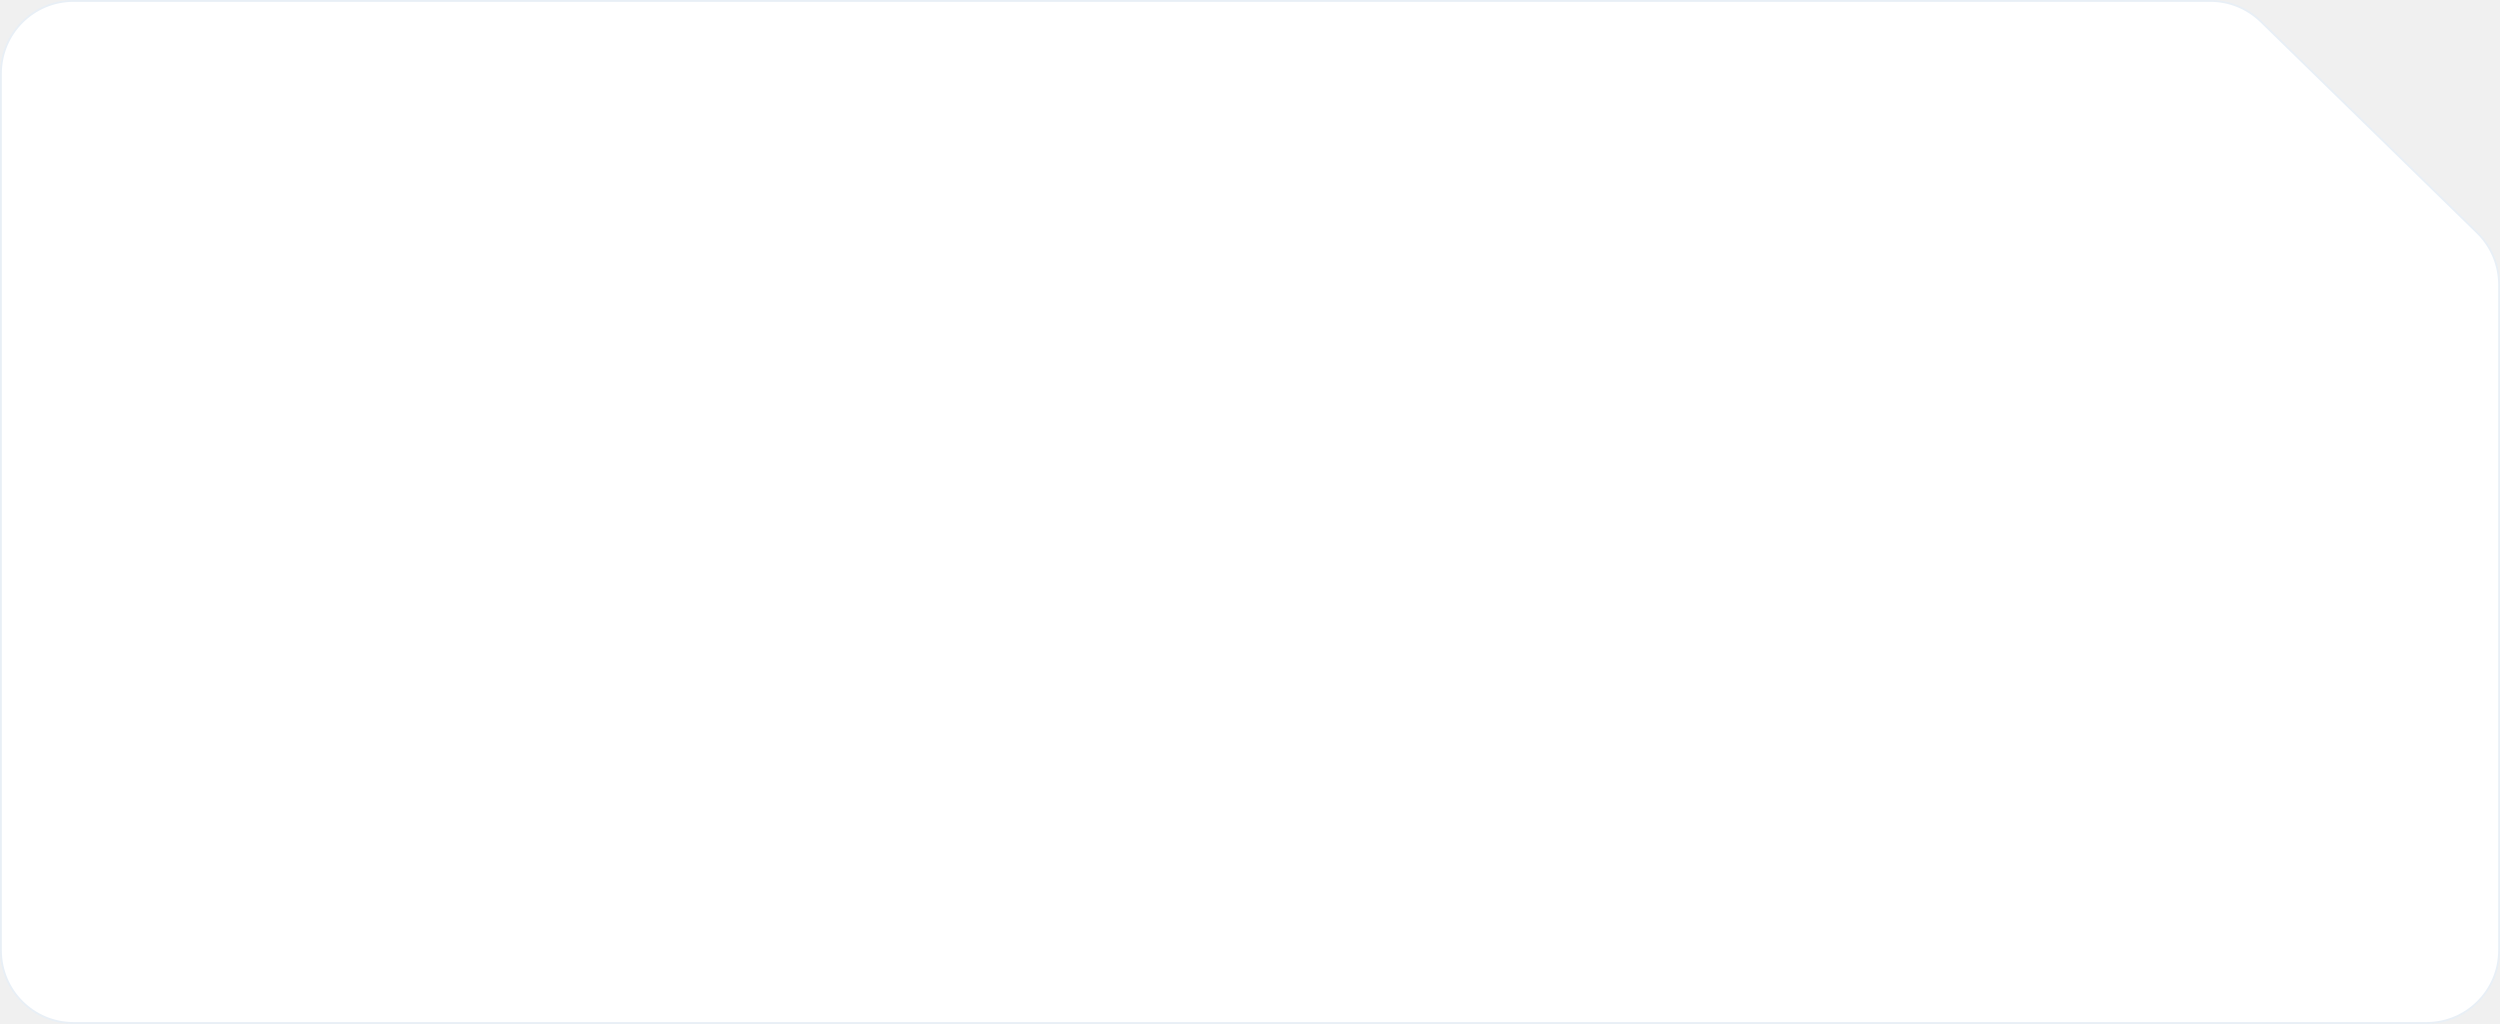
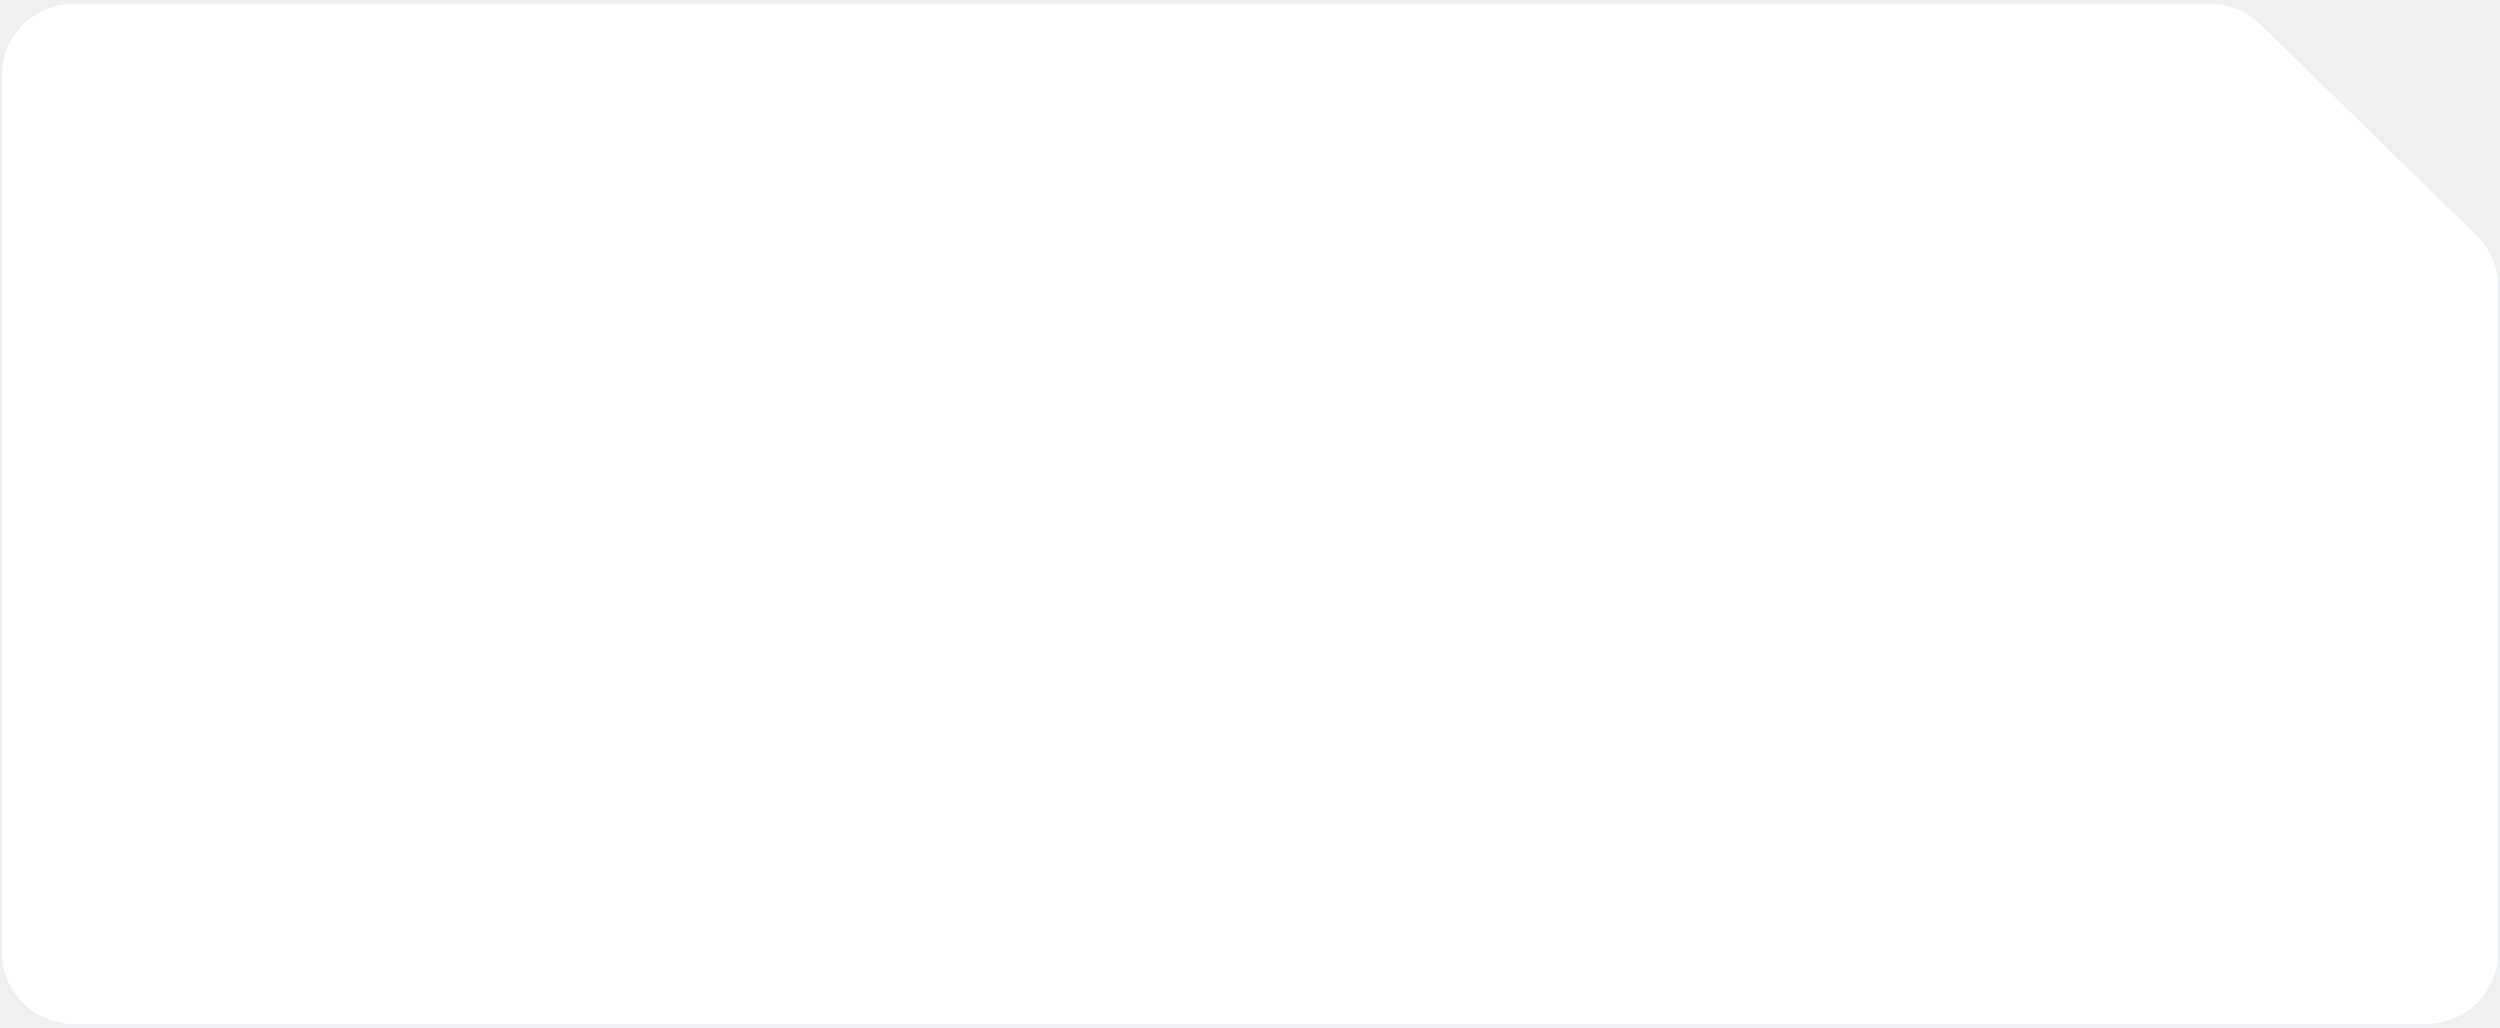
- <svg xmlns="http://www.w3.org/2000/svg" width="1360" height="557" viewBox="0 0 1360 557" fill="none">
-   <path d="M1320 556.5H40C18.185 556.5 0.5 538.815 0.5 517V40C0.5 18.185 18.185 0.5 40 0.5H1202.38C1212.69 0.5 1222.6 4.533 1229.97 11.738L1347.6 126.587C1355.21 134.02 1359.5 144.209 1359.5 154.849V517C1359.5 538.815 1341.82 556.5 1320 556.5Z" fill="white" stroke="#E8EFF6" />
+ <svg xmlns="http://www.w3.org/2000/svg" width="1170" height="481" viewBox="0 0 1170 481" fill="none">
+   <path d="M1135.59 479.662H34.412C15.644 479.662 0.43 464.448 0.43 445.68V35.32C0.43 16.552 15.644 1.338 34.412 1.338H1034.4C1043.27 1.338 1051.79 4.808 1058.14 11.007L1159.33 109.81C1165.88 116.205 1169.57 124.971 1169.57 134.124V445.68C1169.57 464.448 1154.36 479.662 1135.59 479.662Z" fill="white" stroke="#E8EFF6" stroke-width="0.86" />
</svg>
